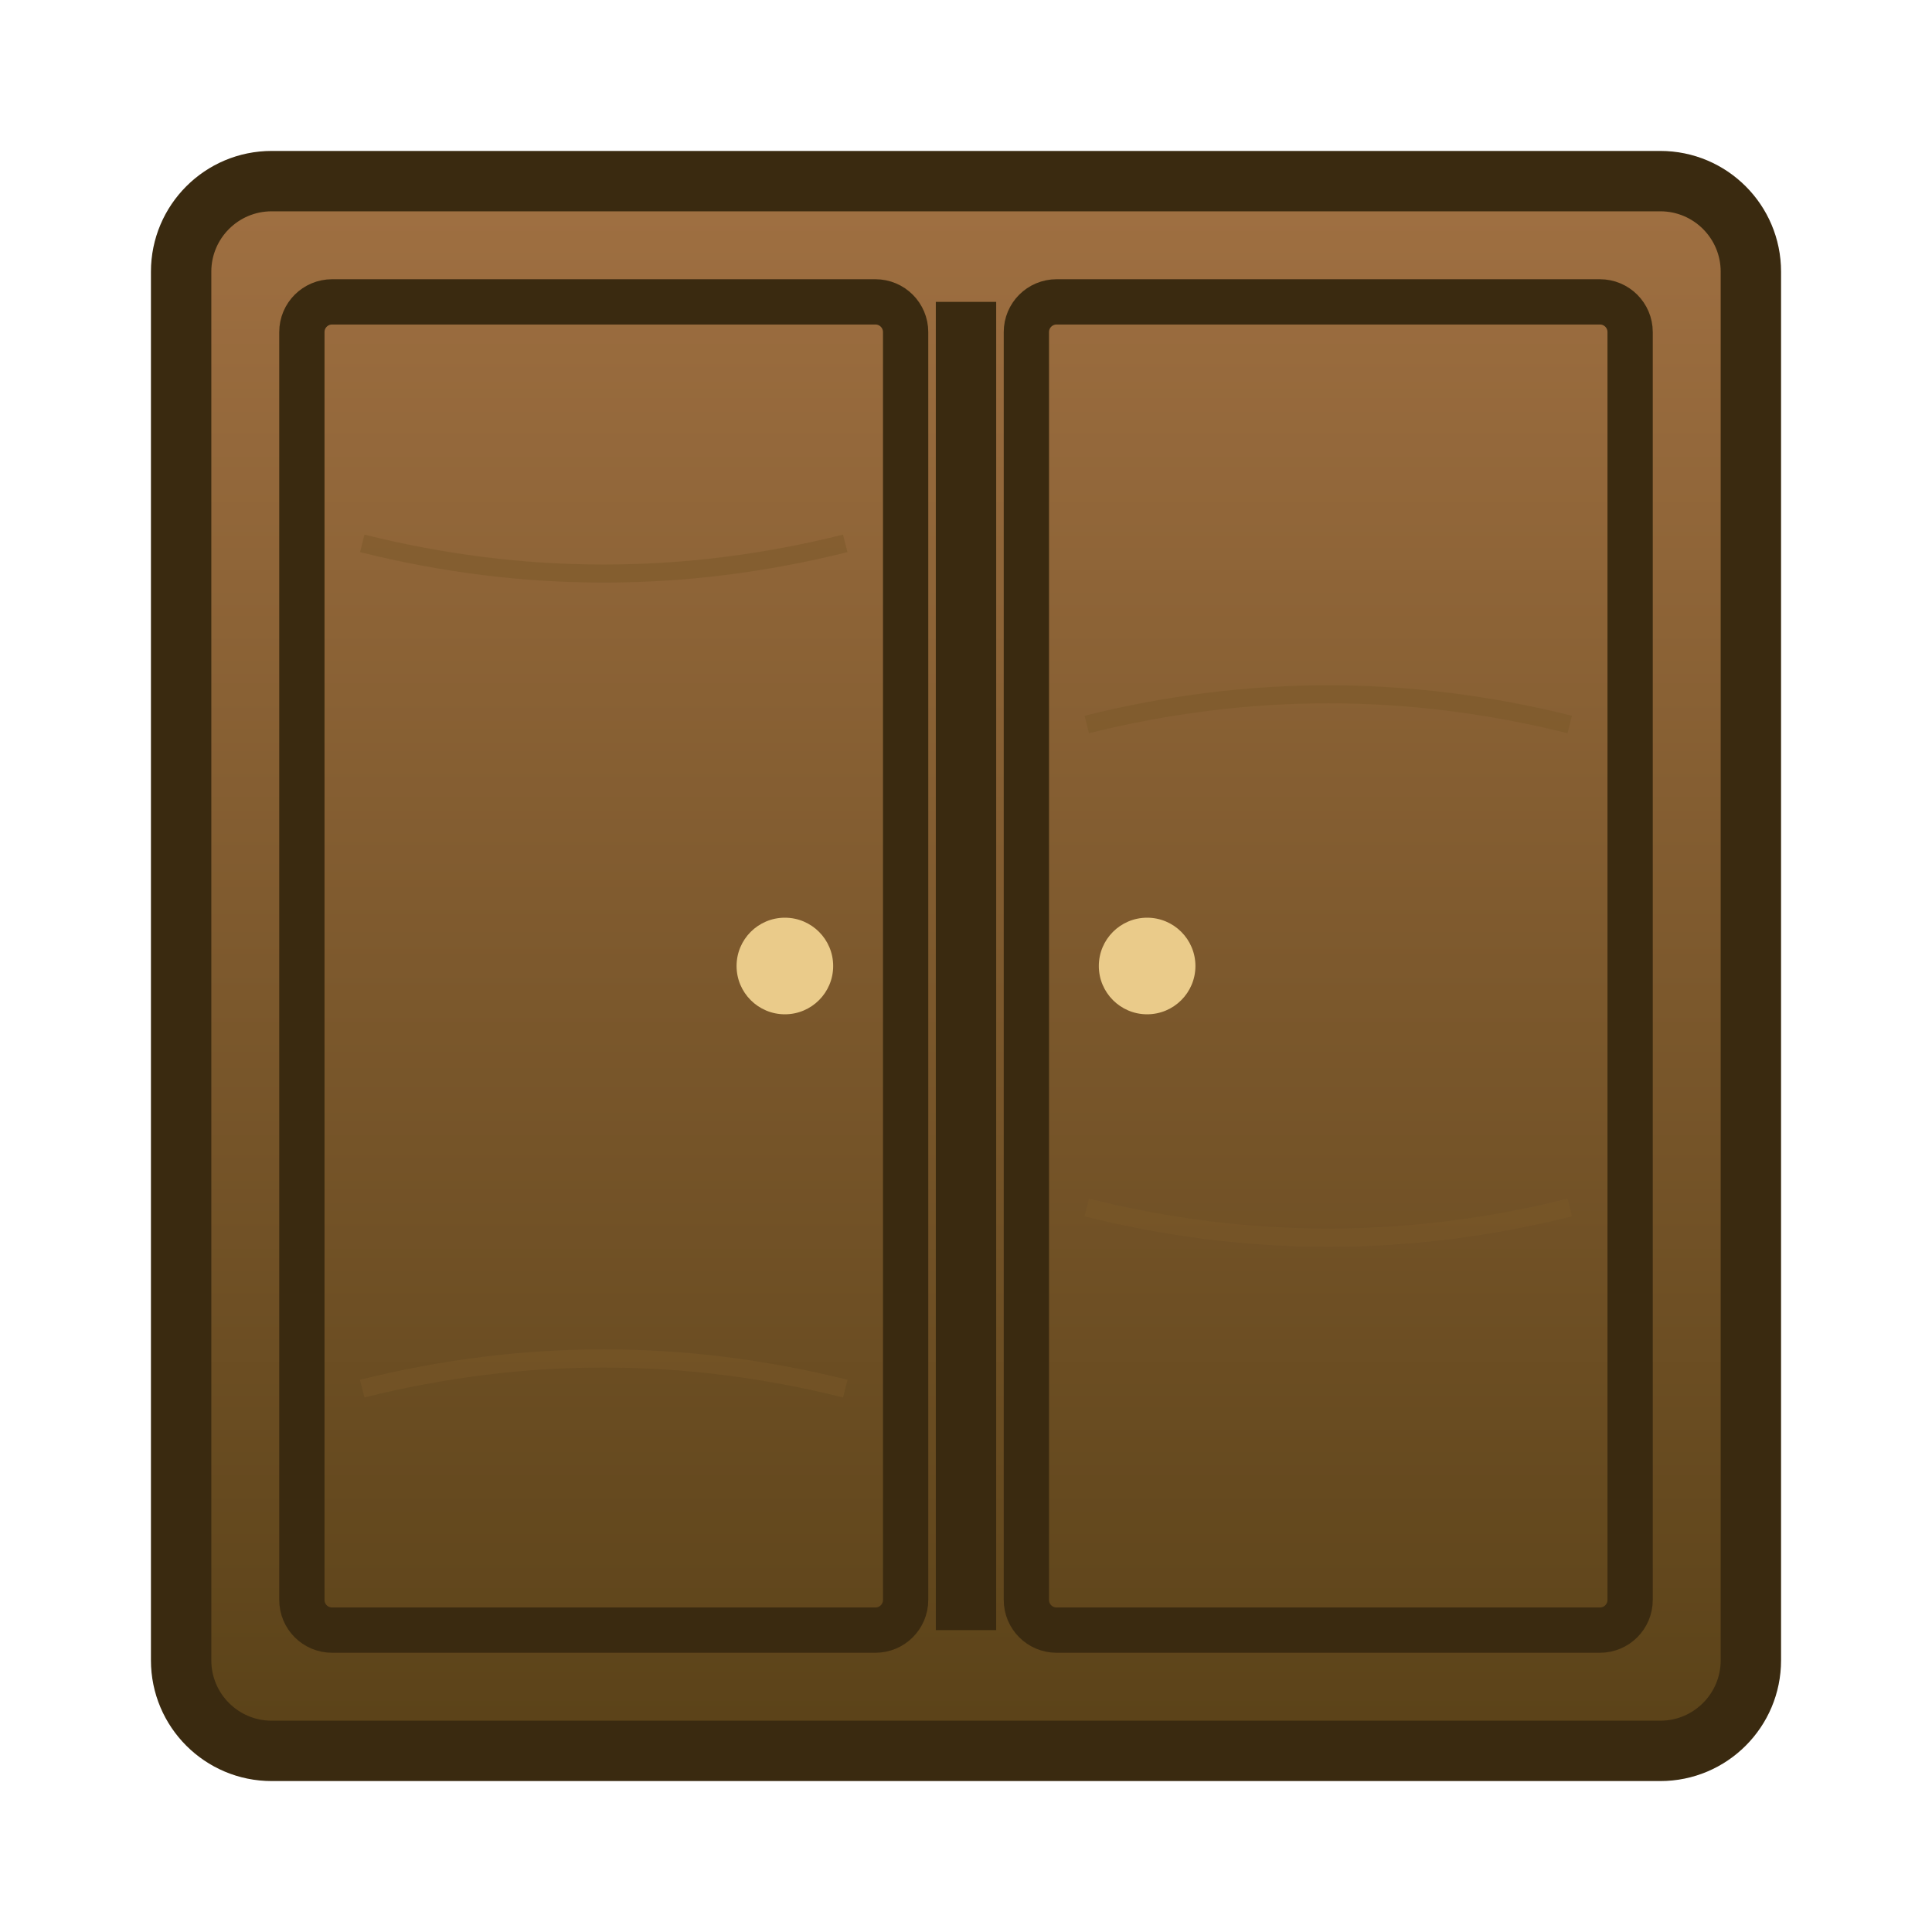
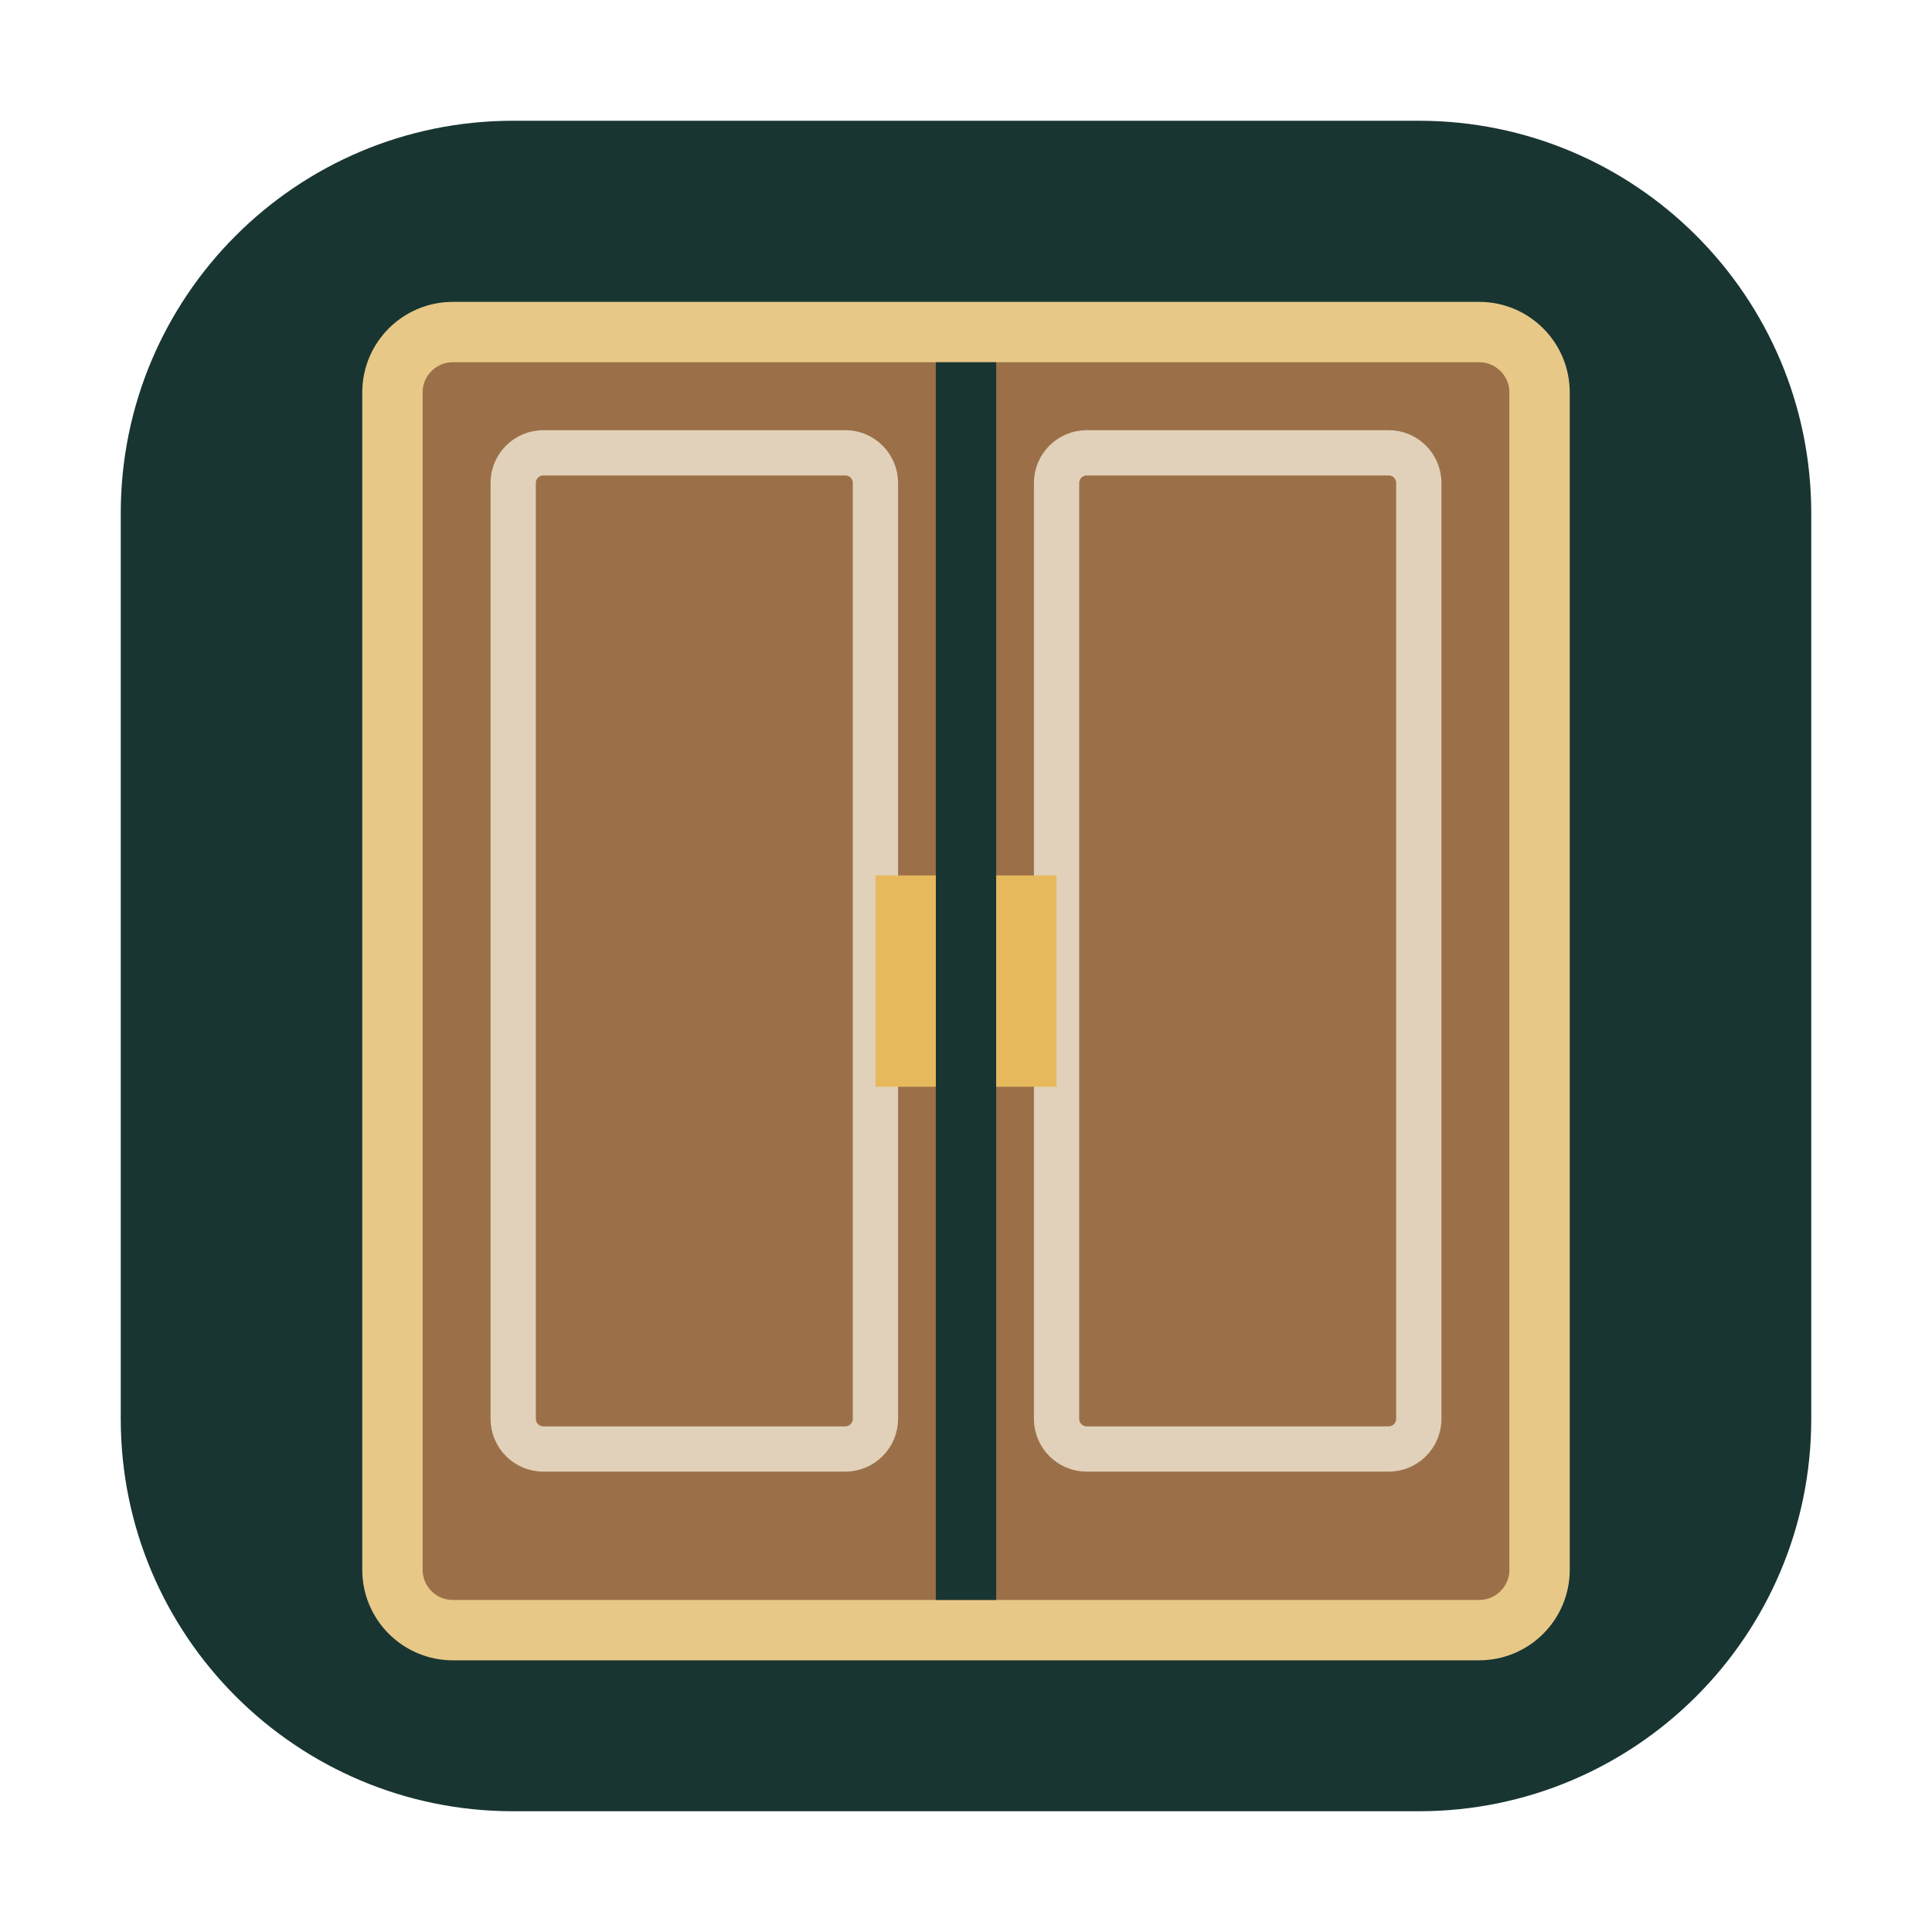
- <svg xmlns="http://www.w3.org/2000/svg" width="64" height="64" viewBox="0 0 64 64">
-   <defs>
-     <linearGradient id="a" x1="0" x2="0" y1="0" y2="1">
-       <stop offset="0%" stop-color="#a07042" />
-       <stop offset="100%" stop-color="#5a4218" />
-     </linearGradient>
-   </defs>
-   <rect width="52" height="52" x="6" y="6" fill="url(#a)" stroke="#3a2a10" stroke-width="2" rx="3" />
-   <path fill="#3a2a10" d="M31 10h2v44h-2z" />
-   <rect width="20" height="44" x="10" y="10" fill="none" stroke="#3a2a10" stroke-width="1.5" rx="1" />
-   <rect width="20" height="44" x="34" y="10" fill="none" stroke="#3a2a10" stroke-width="1.5" rx="1" />
-   <circle cx="26" cy="32" r="1.6" fill="#eacb8a" />
-   <circle cx="38" cy="32" r="1.6" fill="#eacb8a" />
-   <path fill="none" stroke="#7a5828" stroke-width=".6" d="M12 18q8 2 16 0M12 46q8-2 16 0m8-22q8-2 16 0M36 40q8 2 16 0" opacity=".5" />
+ <svg xmlns="http://www.w3.org/2000/svg" width="64" height="64" viewBox="0 0 64 64" role="img" aria-label="Cabinet Planner">
+   <rect x="4" y="4" width="56" height="56" rx="13" fill="#183532" />
+   <rect x="13" y="11" width="38" height="43" rx="2" fill="#9b7048" stroke="#e7c887" stroke-width="2" />
+   <path d="M32 12v41" stroke="#183532" stroke-width="2" />
+   <rect x="17" y="15" width="12" height="33" rx="1" fill="none" stroke="#f2e9d7" stroke-opacity=".8" stroke-width="1.5" />
+   <rect x="35" y="15" width="12" height="33" rx="1" fill="none" stroke="#f2e9d7" stroke-opacity=".8" stroke-width="1.5" />
+   <path d="M29 29h2v7h-2zm4 0h2v7h-2z" fill="#e6b95c" />
</svg>
